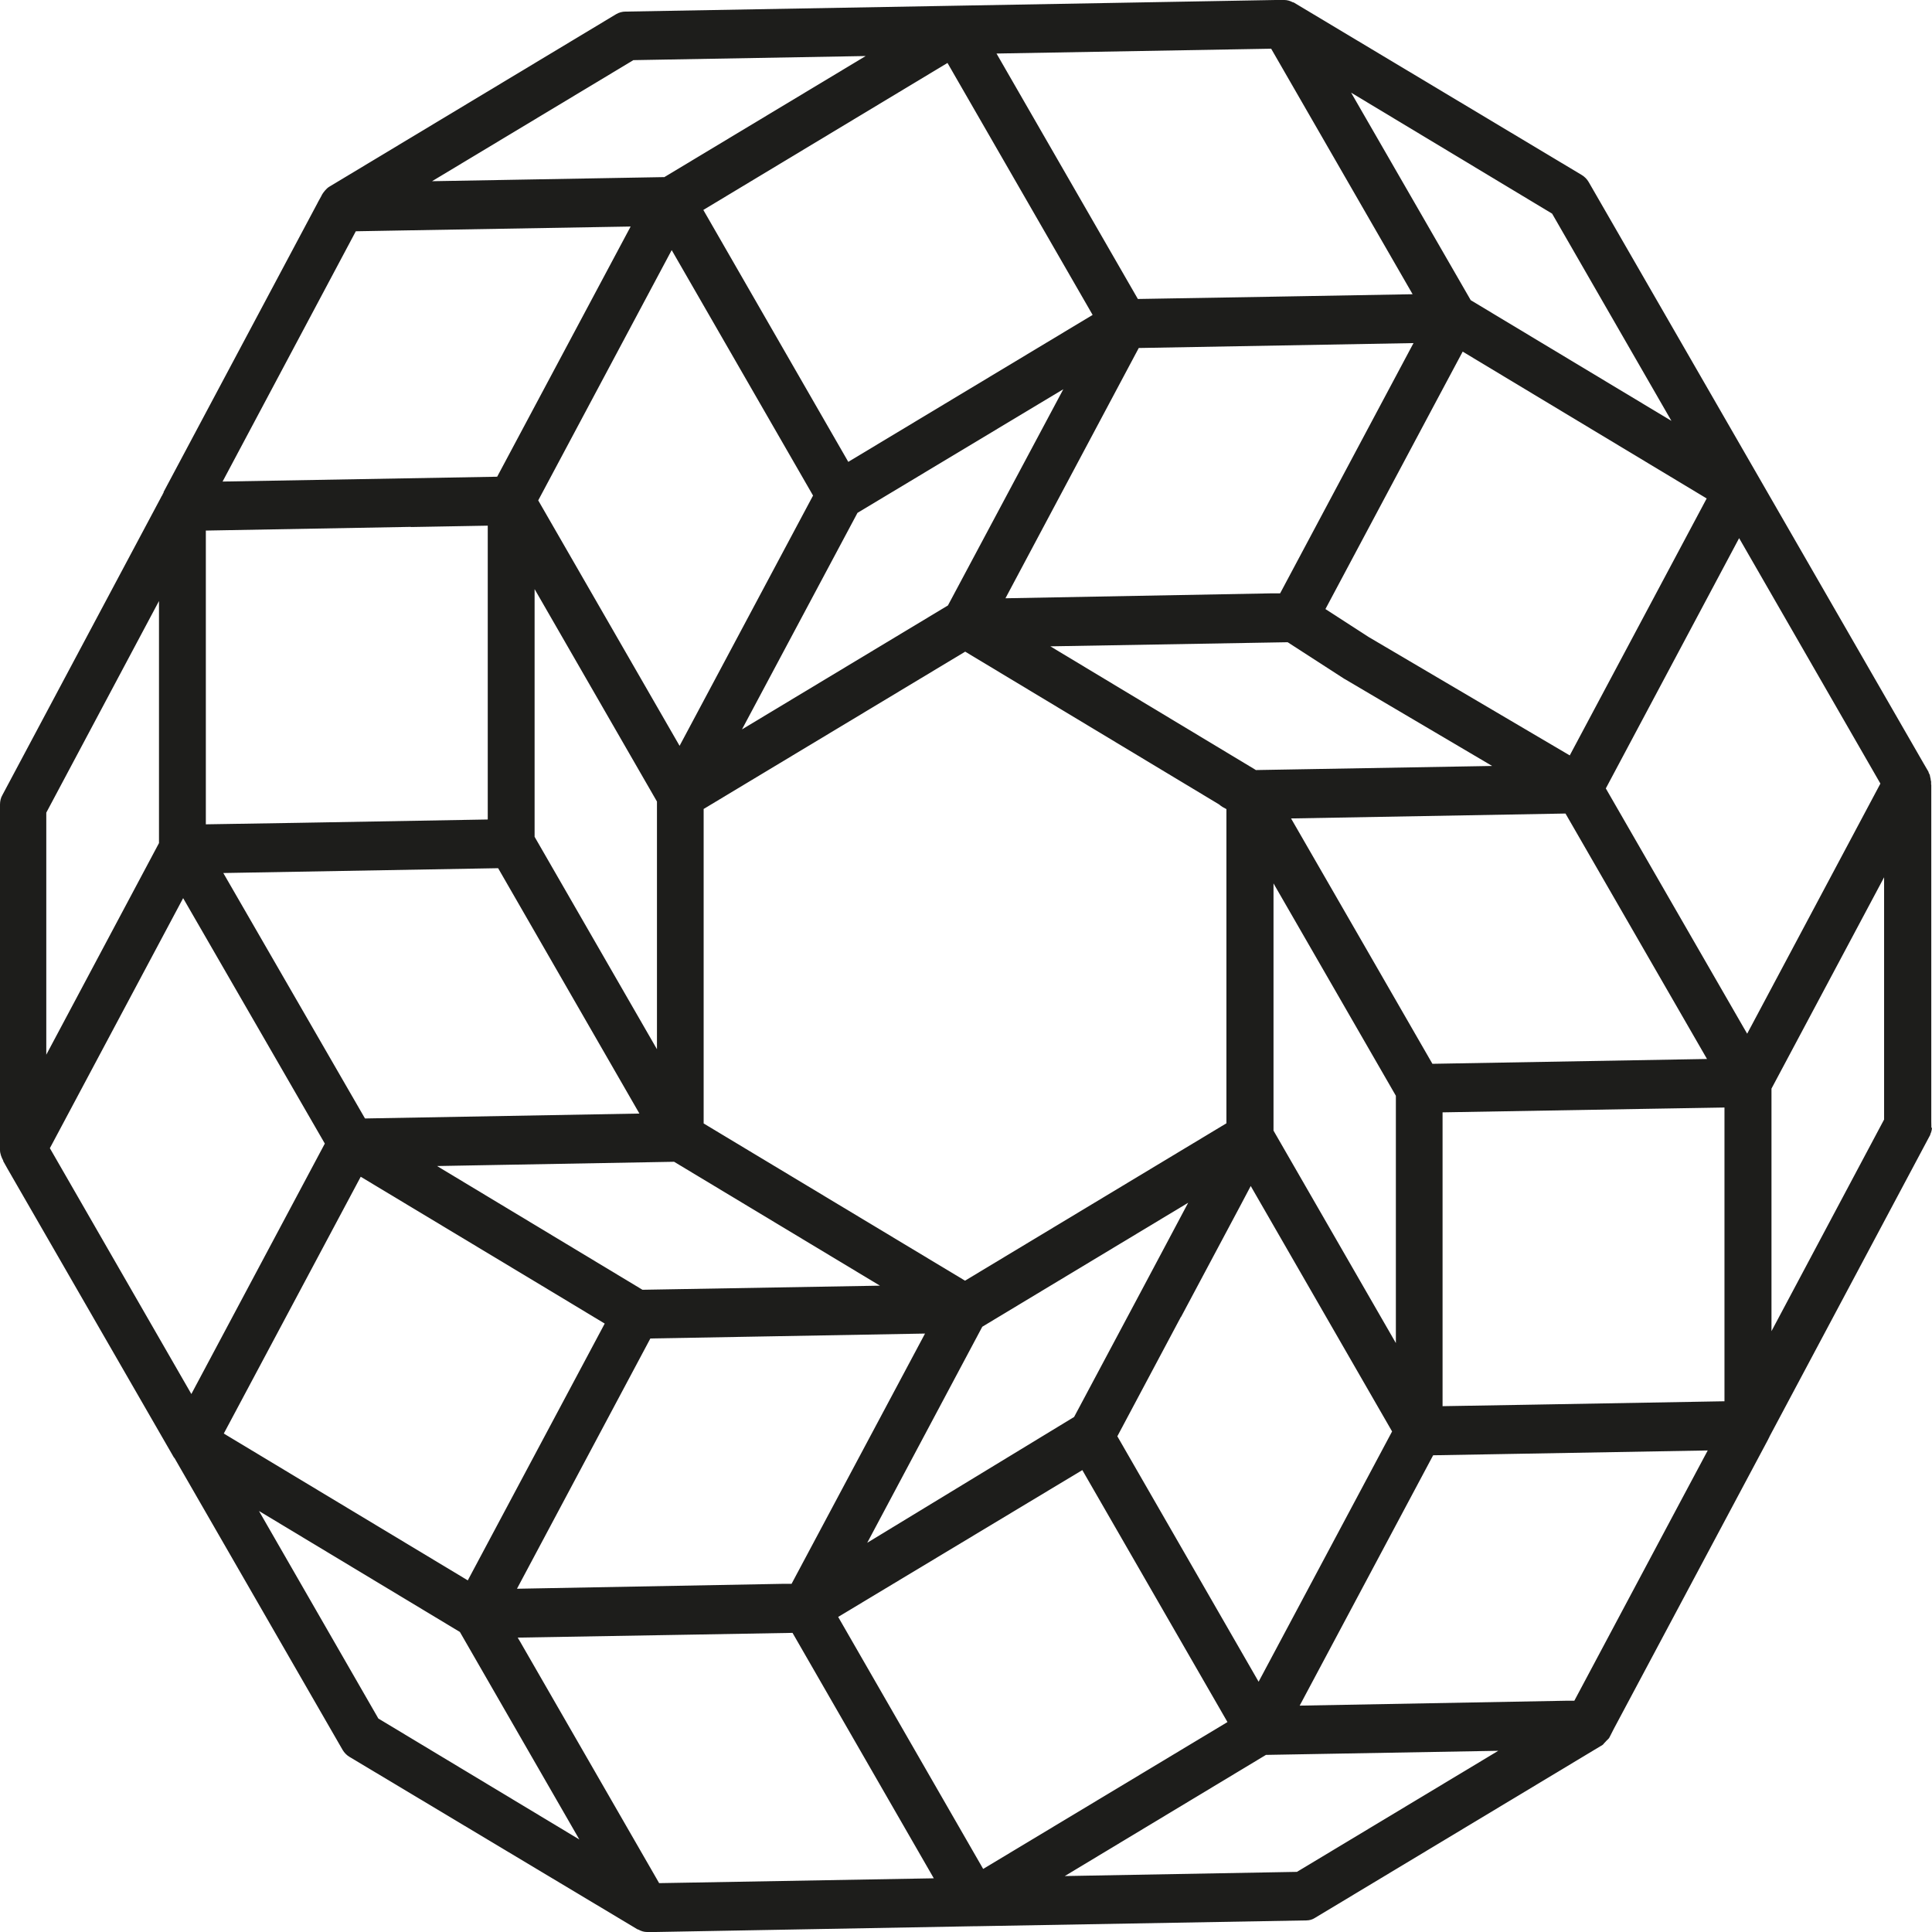
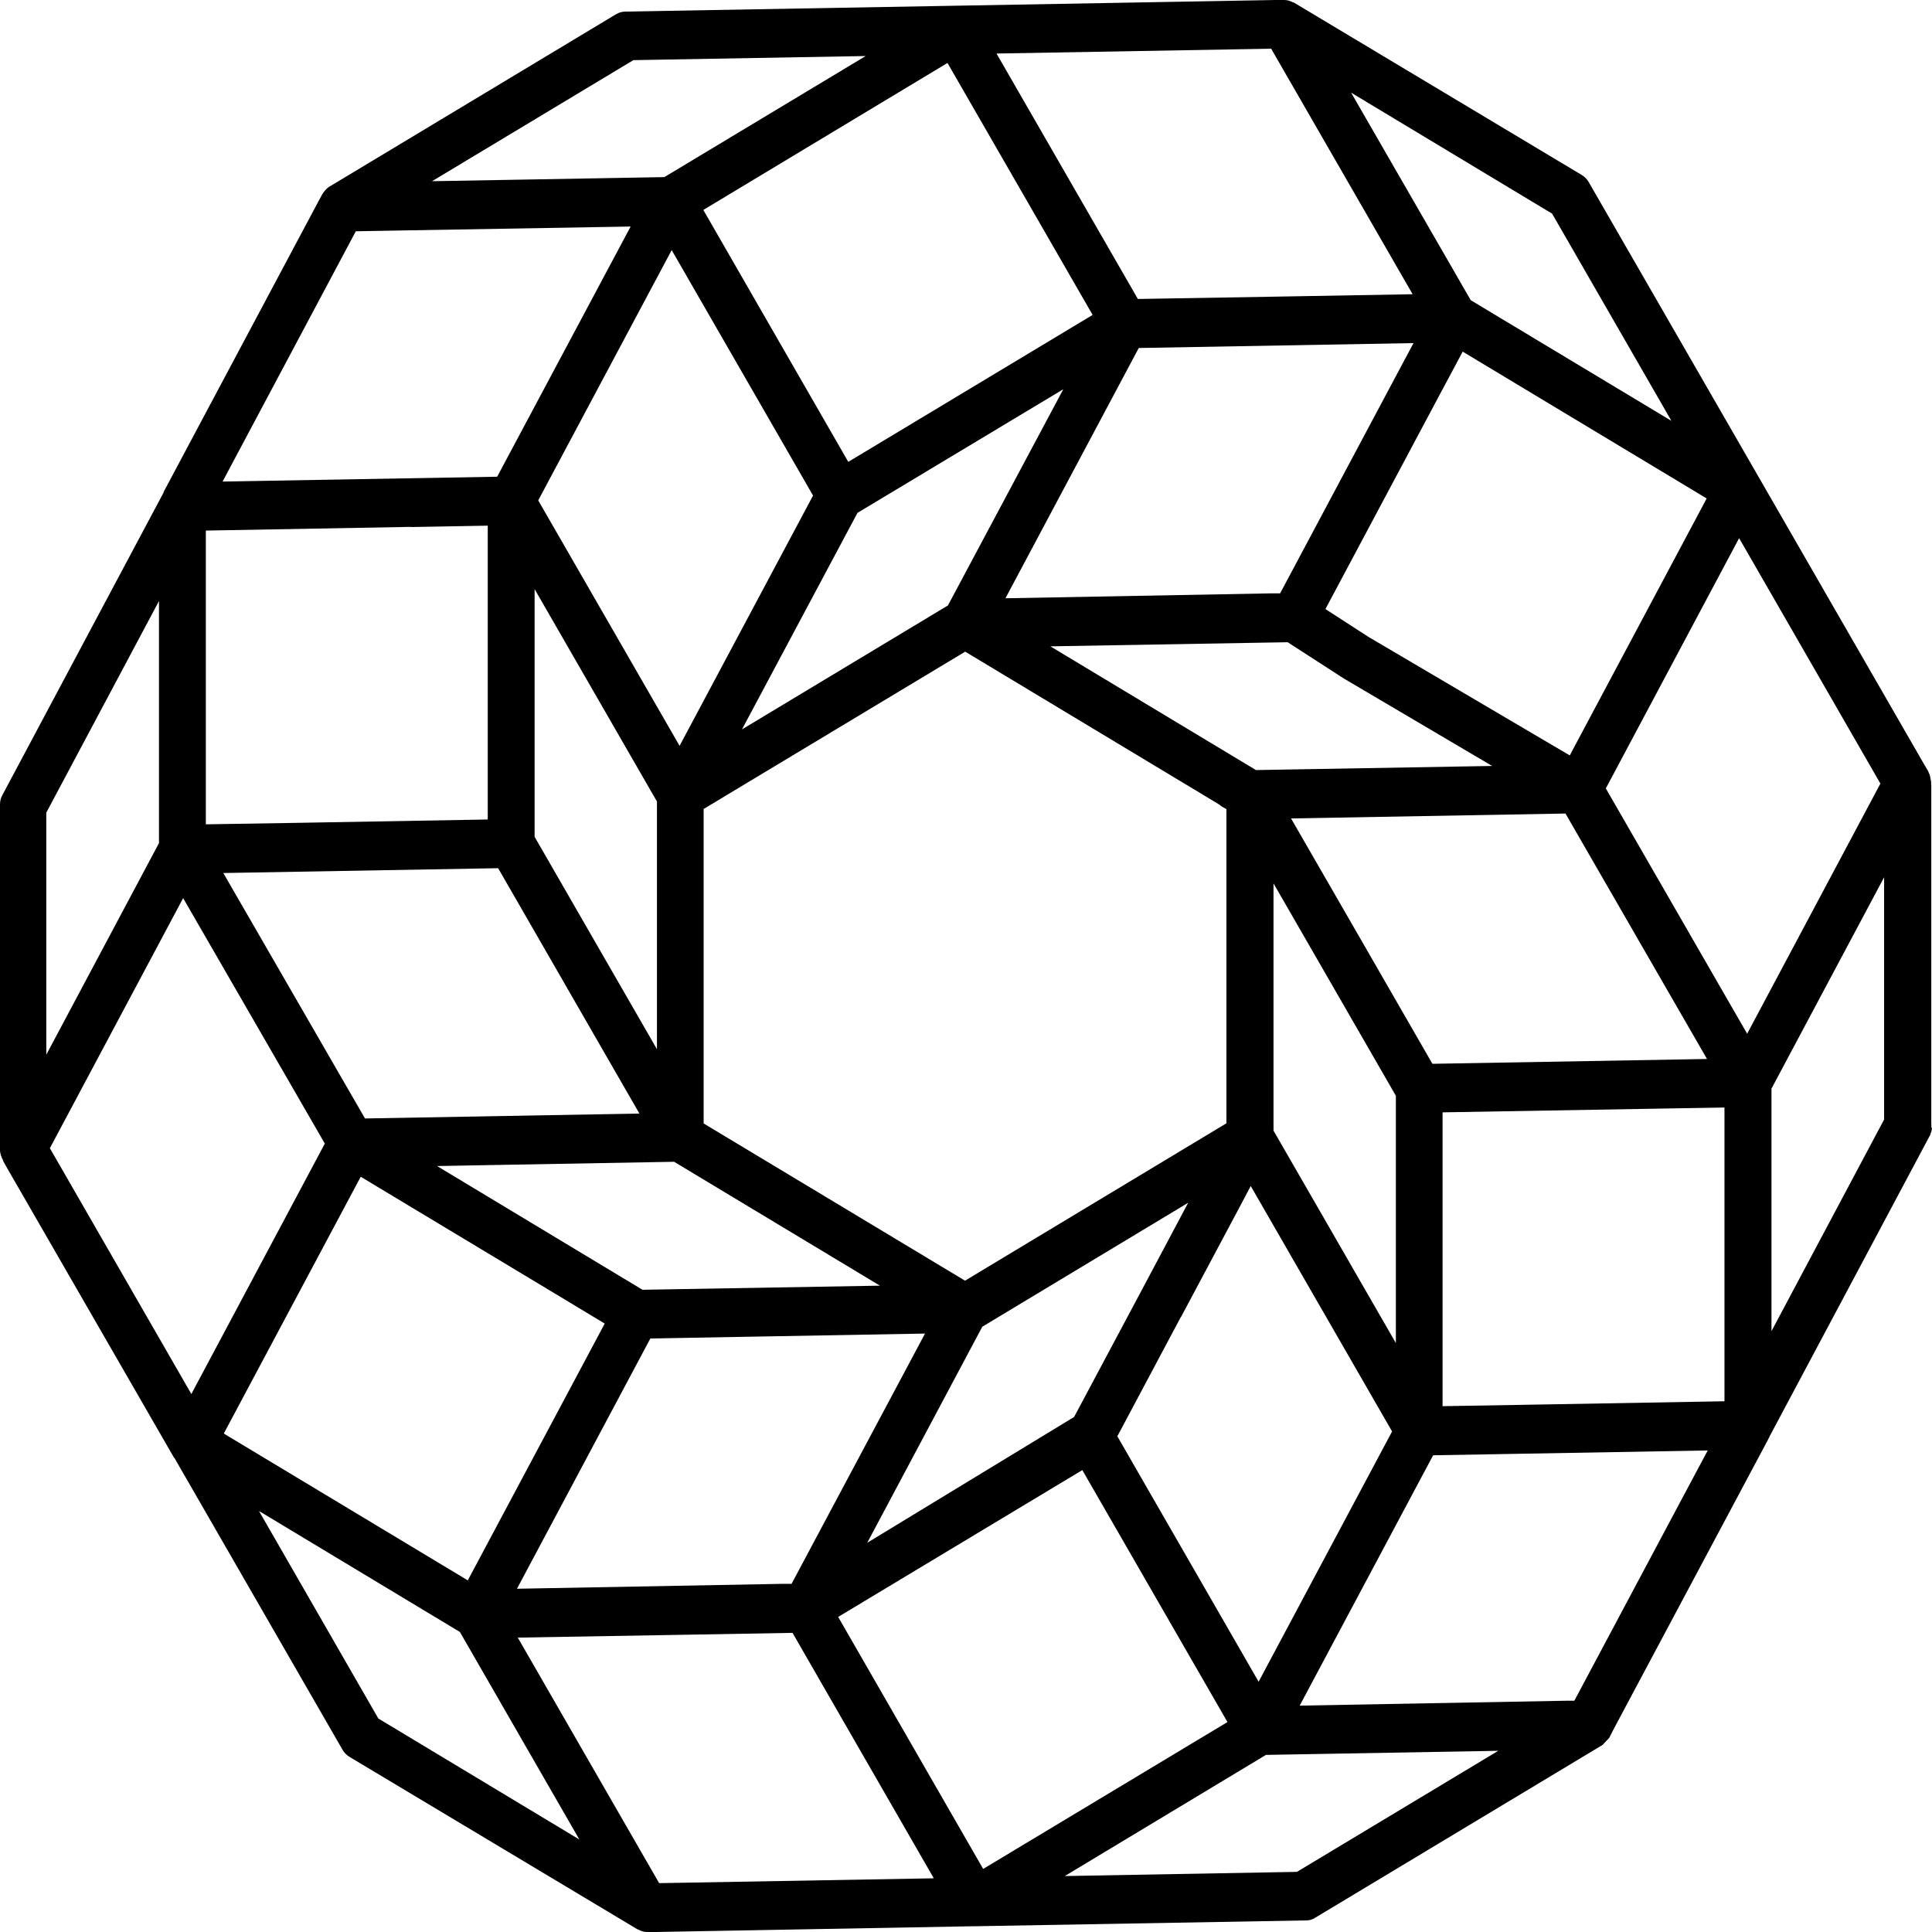
<svg xmlns="http://www.w3.org/2000/svg" width="24" height="24" viewBox="0 0 24 24" fill="none">
-   <path d="M13.227 23.305L15.726 21.8L18.612 21.749L16.111 23.253L13.226 23.305H13.227ZM3.217 18.77L5.713 20.273L7.197 22.851L4.7 21.348L3.217 18.77ZM10.754 0.696L8.253 2.2L5.367 2.251L7.868 0.747L10.754 0.696ZM20.766 5.23L18.27 3.729L16.784 1.151L19.281 2.654L20.764 5.23H20.766ZM22.006 13.523L23.405 10.898V13.907L22.006 16.536V13.525V13.523ZM19.559 21.127H19.462L16.145 21.188L17.803 18.078L18.551 18.065L21.214 18.018L20.866 18.67L19.557 21.127H19.559ZM8.187 23.391L6.458 20.388L6.431 20.343L8.531 20.307L9.845 20.284L11.6 23.333L8.595 23.386L8.187 23.393V23.391ZM0.618 14.266L2.275 11.157L4.035 14.206L2.377 17.317L0.62 14.264L0.618 14.266ZM1.975 7.466V10.473L0.575 13.102V10.095L1.975 7.466ZM4.42 2.873L4.984 2.863L7.834 2.814L6.176 5.922L2.765 5.982L4.42 2.873ZM15.792 0.607L17.548 3.655L15.788 3.686L14.135 3.714L12.379 0.665L15.79 0.605L15.792 0.607ZM23.359 9.734L21.704 12.841L21.658 12.762L19.948 9.794L21.604 6.685L23.359 9.734ZM2.78 17.808L4.481 14.618L6.91 16.079L7.512 16.442L5.811 19.632L2.78 17.808ZM12.213 23.216L10.412 20.086L13.445 18.262L15.248 21.392L12.214 23.216H12.213ZM6.422 19.736L8.079 16.627L9.485 16.602L11.491 16.566L9.833 19.675H9.718L6.422 19.736ZM6.188 10.785L7.943 13.833L4.534 13.894L2.774 10.845L6.186 10.785H6.188ZM10.1 6.156L8.442 9.265L6.686 6.216L8.344 3.107L10.1 6.156ZM15.902 7.371H15.786L12.49 7.432L14.146 4.323L17.559 4.262L15.902 7.371ZM17.794 13.215L16.966 11.777L16.038 10.167L19.447 10.106L21.205 13.155L17.794 13.215ZM14.671 16.36L15.414 14.966L15.537 14.733L17.293 17.782L15.635 20.891L13.88 17.842L14.669 16.36H14.671ZM5.426 14.485L6.144 14.472L8.374 14.432L10.931 15.971L7.981 16.022L5.426 14.483V14.485ZM16.701 8.433L18.536 9.515L15.601 9.566L15.582 9.554L13.048 8.029L15.996 7.978L16.703 8.435L16.701 8.433ZM17.34 16.684L16.369 14.998L15.82 14.045V10.974L17.34 13.612V16.686V16.684ZM8.161 13.034L6.641 10.395V7.318L8.161 9.957V13.034ZM11.774 7.522L9.217 9.061L10.652 6.371L13.209 4.835L11.774 7.524V7.522ZM12.203 16.481L12.228 16.466L12.264 16.444L14.76 14.941L14.488 15.453L14.18 16.032L13.343 17.602L10.773 19.165L12.203 16.48V16.481ZM8.743 10.048L11.99 8.095L15.144 9.993C15.157 10.004 15.17 10.014 15.184 10.023L15.235 10.051V13.954L11.988 15.909L8.741 13.956V10.048H8.743ZM18.17 4.368L21.201 6.192L19.5 9.384L17 7.912L16.465 7.566L17.824 5.016L18.17 4.368ZM10.538 5.738L8.737 2.608L11.77 0.782L13.573 3.912L10.54 5.736L10.538 5.738ZM21.424 17.407L18.931 17.451L17.92 17.468V13.818L20.415 13.775L21.422 13.758V17.407H21.424ZM5.105 6.547L6.059 6.53V10.18L3.674 10.222L2.557 10.24V6.591L5.105 6.545V6.547ZM23.992 14.011C23.992 14.011 23.992 13.996 23.992 13.988C23.992 13.971 23.992 13.952 23.991 13.934V9.751C23.991 9.751 23.989 9.747 23.989 9.745C23.989 9.745 23.989 9.745 23.989 9.743C23.989 9.741 23.989 9.741 23.989 9.741C23.989 9.741 23.989 9.739 23.989 9.738V9.722C23.989 9.722 23.989 9.722 23.989 9.721C23.989 9.721 23.989 9.719 23.989 9.715V9.713V9.711C23.989 9.705 23.987 9.7 23.985 9.694C23.985 9.679 23.981 9.666 23.977 9.651C23.977 9.647 23.975 9.643 23.975 9.637C23.972 9.624 23.968 9.613 23.96 9.602C23.958 9.596 23.958 9.59 23.955 9.585L23.892 9.477L21.966 6.133L21.791 5.829L19.735 2.261C19.714 2.225 19.685 2.196 19.651 2.175L16.07 0.03C16.07 0.03 16.062 0.03 16.059 0.028C16.026 0.011 15.992 0 15.955 0H15.845L11.929 0.07L7.769 0.144C7.73 0.144 7.69 0.155 7.654 0.176L4.088 2.321C4.054 2.342 4.018 2.387 3.997 2.423V2.425L3.993 2.433L3.946 2.518C3.946 2.518 3.946 2.521 3.944 2.523L2.032 6.112C2.032 6.112 2.032 6.118 2.032 6.12C2.032 6.12 2.03 6.122 2.03 6.124C2.028 6.128 2.024 6.131 2.022 6.135C2.022 6.135 2.022 6.141 2.02 6.143C2.018 6.146 2.015 6.15 2.015 6.154C2.015 6.154 2.015 6.154 2.013 6.156L2.007 6.165C2.007 6.165 2.001 6.173 2 6.179L0.03 9.876C0.009 9.911 0 9.953 0 9.995V14.287C0 14.329 0.019 14.38 0.04 14.417C0.04 14.419 0.04 14.421 0.04 14.423L0.043 14.429L0.094 14.52L2.16 18.105C2.16 18.105 2.166 18.111 2.168 18.113L4.256 21.738C4.277 21.773 4.305 21.802 4.339 21.823L7.921 23.968C7.921 23.968 7.93 23.968 7.934 23.972C7.966 23.989 8 24 8.036 24H8.146L12.12 23.928H12.137H12.139H12.145L16.229 23.856C16.267 23.856 16.304 23.845 16.336 23.824L19.906 21.677C19.918 21.67 19.924 21.656 19.935 21.647C19.942 21.641 19.948 21.632 19.956 21.624C19.969 21.609 19.988 21.598 19.995 21.579L20.048 21.475L21.963 17.884L21.976 17.857C21.978 17.855 21.98 17.852 21.982 17.848V17.842C21.982 17.842 21.987 17.837 21.987 17.835L23.979 14.096V14.09C23.991 14.066 23.998 14.037 24 14.009L23.992 14.011Z" fill="#1d1d1b" />
+   <path d="M13.227 23.305L15.726 21.8L18.612 21.749L16.111 23.253L13.226 23.305H13.227ZM3.217 18.77L5.713 20.273L7.197 22.851L4.7 21.348L3.217 18.77ZM10.754 0.696L8.253 2.2L5.367 2.251L7.868 0.747L10.754 0.696ZM20.766 5.23L18.27 3.729L16.784 1.151L19.281 2.654L20.764 5.23H20.766ZM22.006 13.523L23.405 10.898V13.907L22.006 16.536V13.525V13.523ZM19.559 21.127H19.462L16.145 21.188L17.803 18.078L18.551 18.065L21.214 18.018L20.866 18.67L19.557 21.127H19.559ZM8.187 23.391L6.458 20.388L6.431 20.343L8.531 20.307L9.845 20.284L11.6 23.333L8.595 23.386L8.187 23.393V23.391ZM0.618 14.266L2.275 11.157L4.035 14.206L2.377 17.317L0.62 14.264L0.618 14.266ZM1.975 7.466V10.473L0.575 13.102V10.095L1.975 7.466ZM4.42 2.873L4.984 2.863L7.834 2.814L6.176 5.922L2.765 5.982L4.42 2.873ZM15.792 0.607L17.548 3.655L15.788 3.686L14.135 3.714L12.379 0.665L15.79 0.605L15.792 0.607ZM23.359 9.734L21.704 12.841L21.658 12.762L19.948 9.794L21.604 6.685L23.359 9.734ZM2.78 17.808L4.481 14.618L6.91 16.079L7.512 16.442L5.811 19.632L2.78 17.808ZM12.213 23.216L10.412 20.086L13.445 18.262L15.248 21.392L12.214 23.216H12.213ZM6.422 19.736L8.079 16.627L9.485 16.602L11.491 16.566L9.833 19.675H9.718L6.422 19.736ZM6.188 10.785L7.943 13.833L4.534 13.894L2.774 10.845L6.186 10.785H6.188ZM10.1 6.156L8.442 9.265L6.686 6.216L8.344 3.107L10.1 6.156ZM15.902 7.371H15.786L12.49 7.432L14.146 4.323L17.559 4.262L15.902 7.371ZM17.794 13.215L16.966 11.777L16.038 10.167L19.447 10.106L21.205 13.155L17.794 13.215ZM14.671 16.36L15.414 14.966L15.537 14.733L17.293 17.782L15.635 20.891L13.88 17.842L14.669 16.36H14.671ZM5.426 14.485L6.144 14.472L8.374 14.432L10.931 15.971L7.981 16.022L5.426 14.483V14.485ZM16.701 8.433L18.536 9.515L15.601 9.566L15.582 9.554L13.048 8.029L15.996 7.978L16.703 8.435L16.701 8.433ZM17.34 16.684L16.369 14.998L15.82 14.045V10.974L17.34 13.612V16.686V16.684ZM8.161 13.034L6.641 10.395V7.318L8.161 9.957V13.034ZM11.774 7.522L9.217 9.061L10.652 6.371L13.209 4.835L11.774 7.524V7.522ZM12.203 16.481L12.228 16.466L12.264 16.444L14.76 14.941L14.488 15.453L14.18 16.032L13.343 17.602L10.773 19.165L12.203 16.48V16.481ZM8.743 10.048L11.99 8.095L15.144 9.993C15.157 10.004 15.17 10.014 15.184 10.023L15.235 10.051V13.954L11.988 15.909L8.741 13.956V10.048H8.743ZM18.17 4.368L21.201 6.192L19.5 9.384L17 7.912L16.465 7.566L17.824 5.016L18.17 4.368ZM10.538 5.738L8.737 2.608L11.77 0.782L13.573 3.912L10.54 5.736L10.538 5.738ZM21.424 17.407L18.931 17.451L17.92 17.468V13.818L20.415 13.775L21.422 13.758V17.407H21.424ZM5.105 6.547L6.059 6.53V10.18L3.674 10.222L2.557 10.24V6.591L5.105 6.545V6.547ZM23.992 14.011C23.992 14.011 23.992 13.996 23.992 13.988C23.992 13.971 23.992 13.952 23.991 13.934V9.751C23.991 9.751 23.989 9.747 23.989 9.745C23.989 9.745 23.989 9.745 23.989 9.743C23.989 9.741 23.989 9.741 23.989 9.741C23.989 9.741 23.989 9.739 23.989 9.738V9.722C23.989 9.722 23.989 9.722 23.989 9.721C23.989 9.721 23.989 9.719 23.989 9.715V9.713V9.711C23.989 9.705 23.987 9.7 23.985 9.694C23.985 9.679 23.981 9.666 23.977 9.651C23.977 9.647 23.975 9.643 23.975 9.637C23.972 9.624 23.968 9.613 23.96 9.602C23.958 9.596 23.958 9.59 23.955 9.585L23.892 9.477L21.966 6.133L21.791 5.829L19.735 2.261C19.714 2.225 19.685 2.196 19.651 2.175L16.07 0.03C16.07 0.03 16.062 0.03 16.059 0.028C16.026 0.011 15.992 0 15.955 0H15.845L11.929 0.07L7.769 0.144C7.73 0.144 7.69 0.155 7.654 0.176L4.088 2.321C4.054 2.342 4.018 2.387 3.997 2.423V2.425L3.993 2.433L3.946 2.518C3.946 2.518 3.946 2.521 3.944 2.523L2.032 6.112C2.032 6.112 2.032 6.118 2.032 6.12C2.032 6.12 2.03 6.122 2.03 6.124C2.028 6.128 2.024 6.131 2.022 6.135C2.022 6.135 2.022 6.141 2.02 6.143C2.018 6.146 2.015 6.15 2.015 6.154C2.015 6.154 2.015 6.154 2.013 6.156L2.007 6.165C2.007 6.165 2.001 6.173 2 6.179L0.03 9.876C0.009 9.911 0 9.953 0 9.995V14.287C0 14.329 0.019 14.38 0.04 14.417C0.04 14.419 0.04 14.421 0.04 14.423L0.043 14.429L0.094 14.52L2.16 18.105C2.16 18.105 2.166 18.111 2.168 18.113L4.256 21.738C4.277 21.773 4.305 21.802 4.339 21.823L7.921 23.968C7.921 23.968 7.93 23.968 7.934 23.972C7.966 23.989 8 24 8.036 24H8.146L12.12 23.928H12.137H12.139H12.145L16.229 23.856C16.267 23.856 16.304 23.845 16.336 23.824L19.906 21.677C19.918 21.67 19.924 21.656 19.935 21.647C19.942 21.641 19.948 21.632 19.956 21.624C19.969 21.609 19.988 21.598 19.995 21.579L20.048 21.475L21.963 17.884L21.976 17.857C21.978 17.855 21.98 17.852 21.982 17.848V17.842C21.982 17.842 21.987 17.837 21.987 17.835L23.979 14.096V14.09C23.991 14.066 23.998 14.037 24 14.009L23.992 14.011Z" fill="currentColor" />
</svg>
